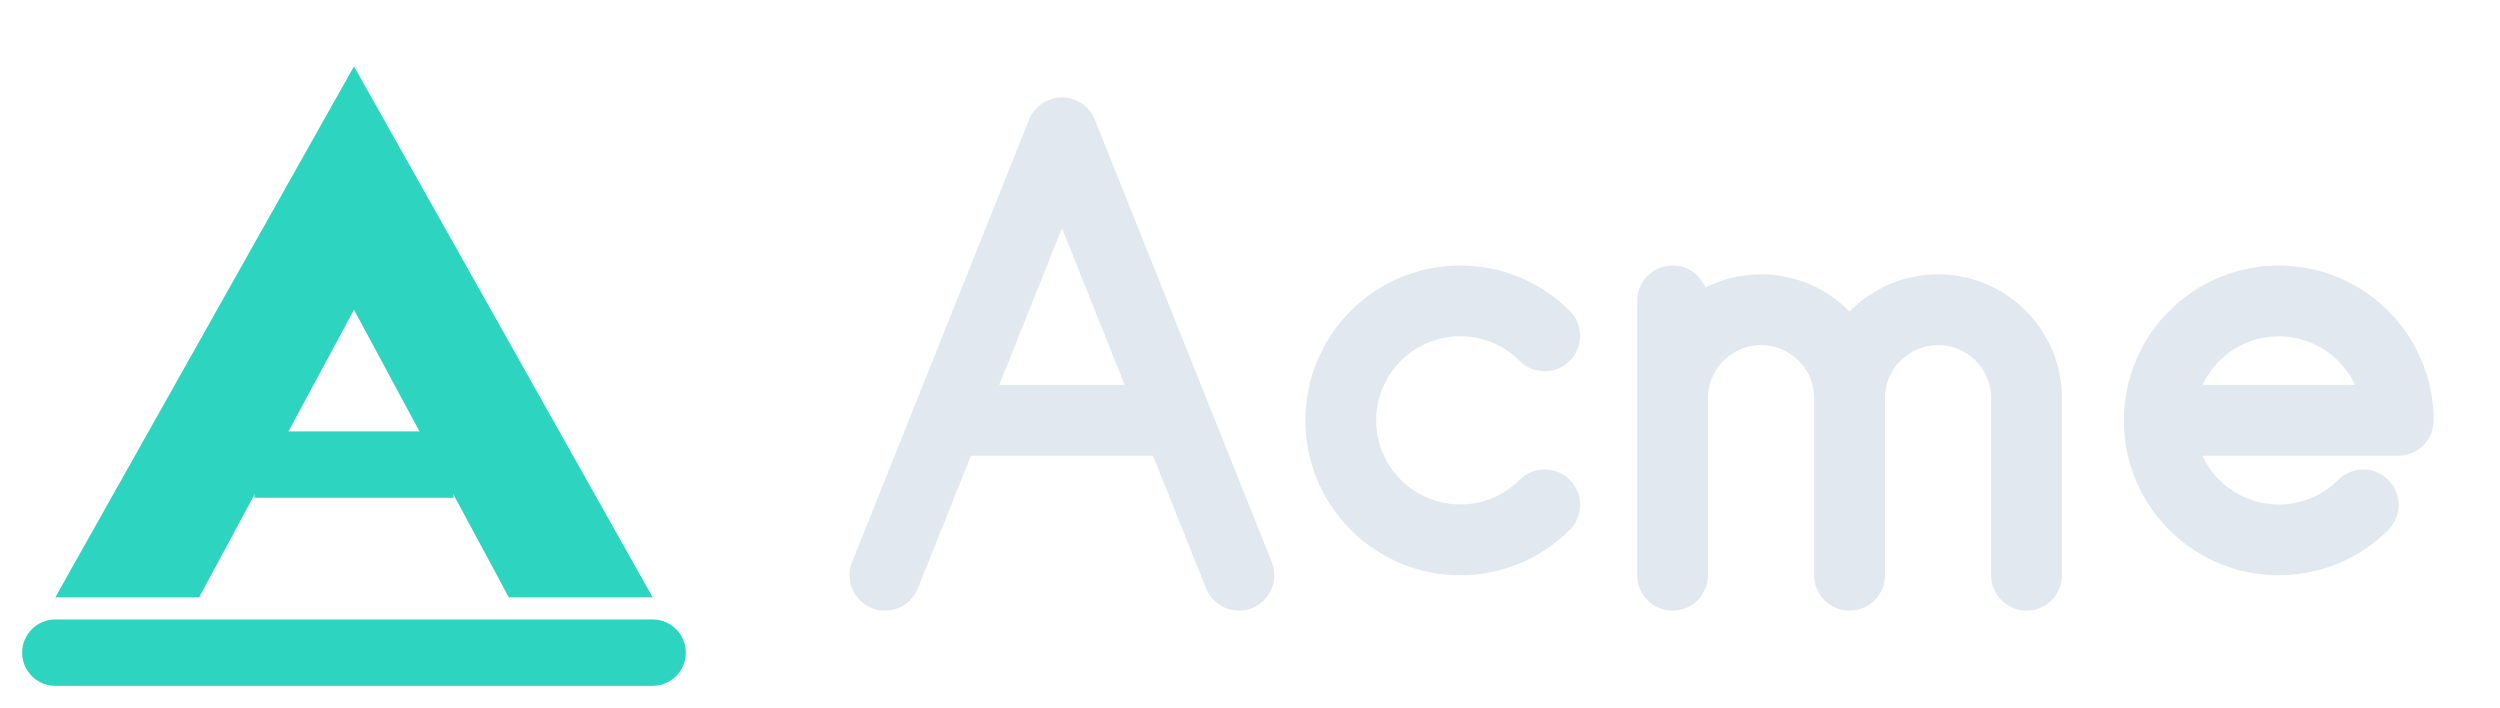
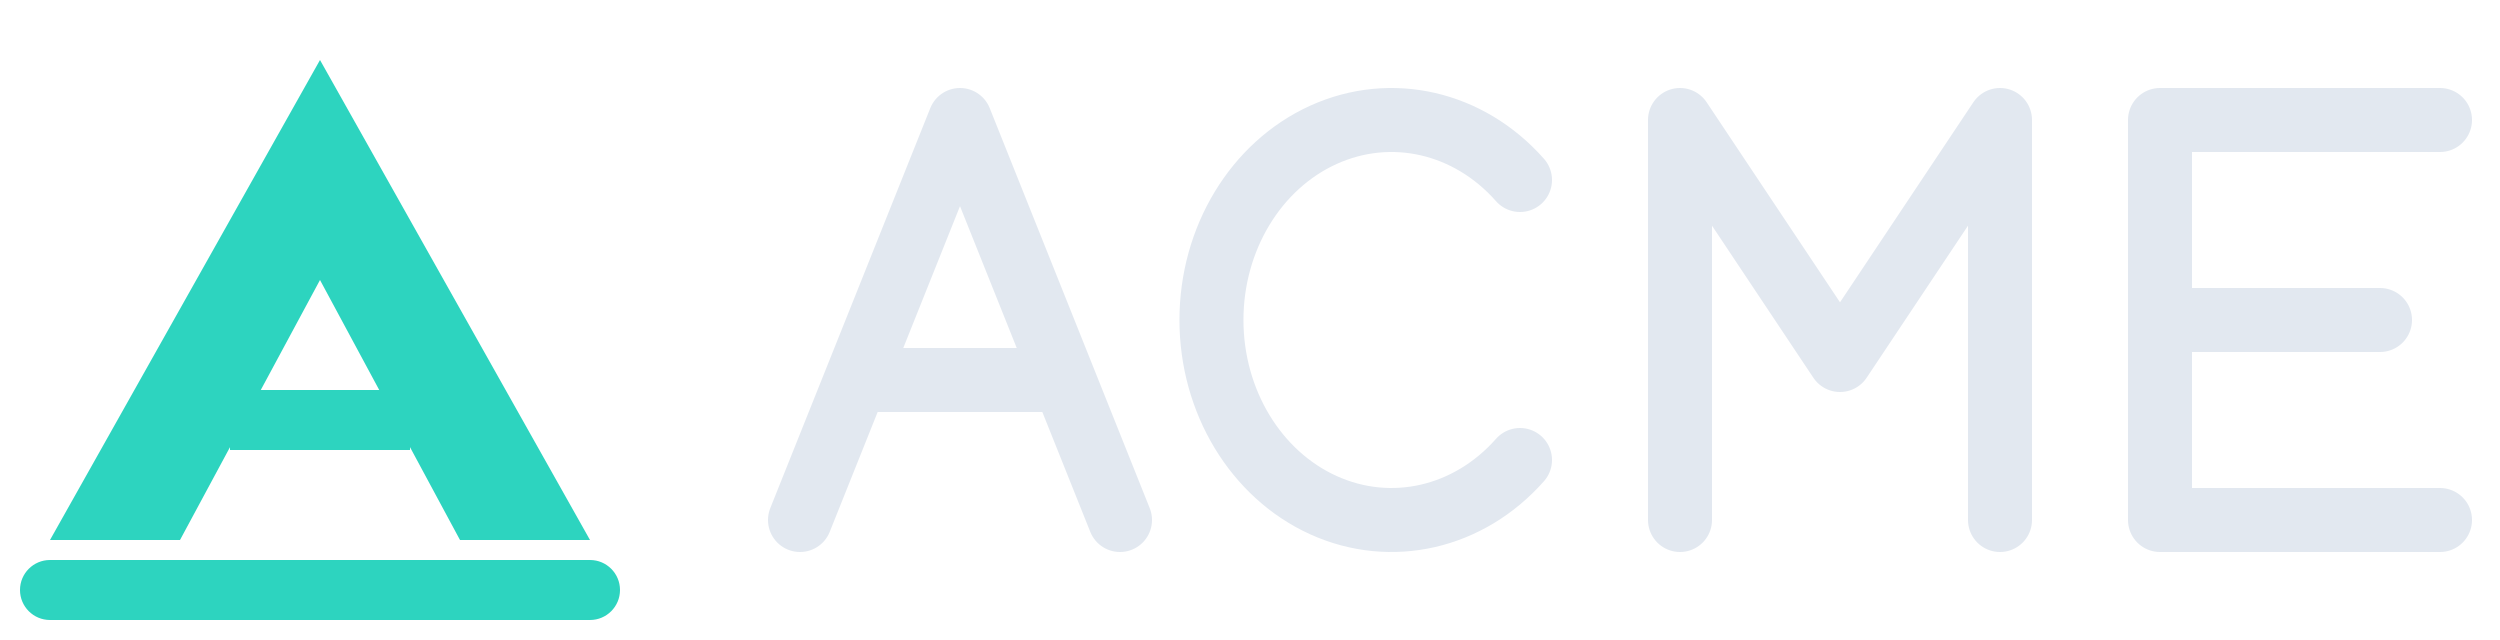
- <svg xmlns="http://www.w3.org/2000/svg" viewBox="0 0 113 32" role="img" aria-label="Acme">
+ <svg xmlns="http://www.w3.org/2000/svg" viewBox="0 0 125 32" role="img" aria-label="ACME">
  <g fill="#2dd4bf">
    <path d="M16 3 29.5 27H23L16 14 9 27H2.5Z" />
    <path d="M11.5 19.5h9v3h-9z" />
    <rect x="1" y="28" width="30" height="3" rx="1.5" />
  </g>
  <g fill="none" stroke="#e2e8f0" stroke-width="3.2" stroke-linecap="round" stroke-linejoin="round">
-     <path d="M40 26 48 6l8 20M43.2 19h9.6M69.82 15.18a5.4 5.4 0 1 0 0 7.64M75.6 26V13.6m0 4.4a4 4 0 0 1 8 0v8m0-8a4 4 0 0 1 8 0v8M97.6 19h10.8a5.4 5.4 0 1 0-1.58 3.82" />
+     <path d="M40 26 48 6l8 20M43.2 19h9.6M76 9a9 10 0 1 0 0 14M84 26V6l8 12 8-12v20M122 6h-14v20h14M108 16h11" />
  </g>
</svg>
